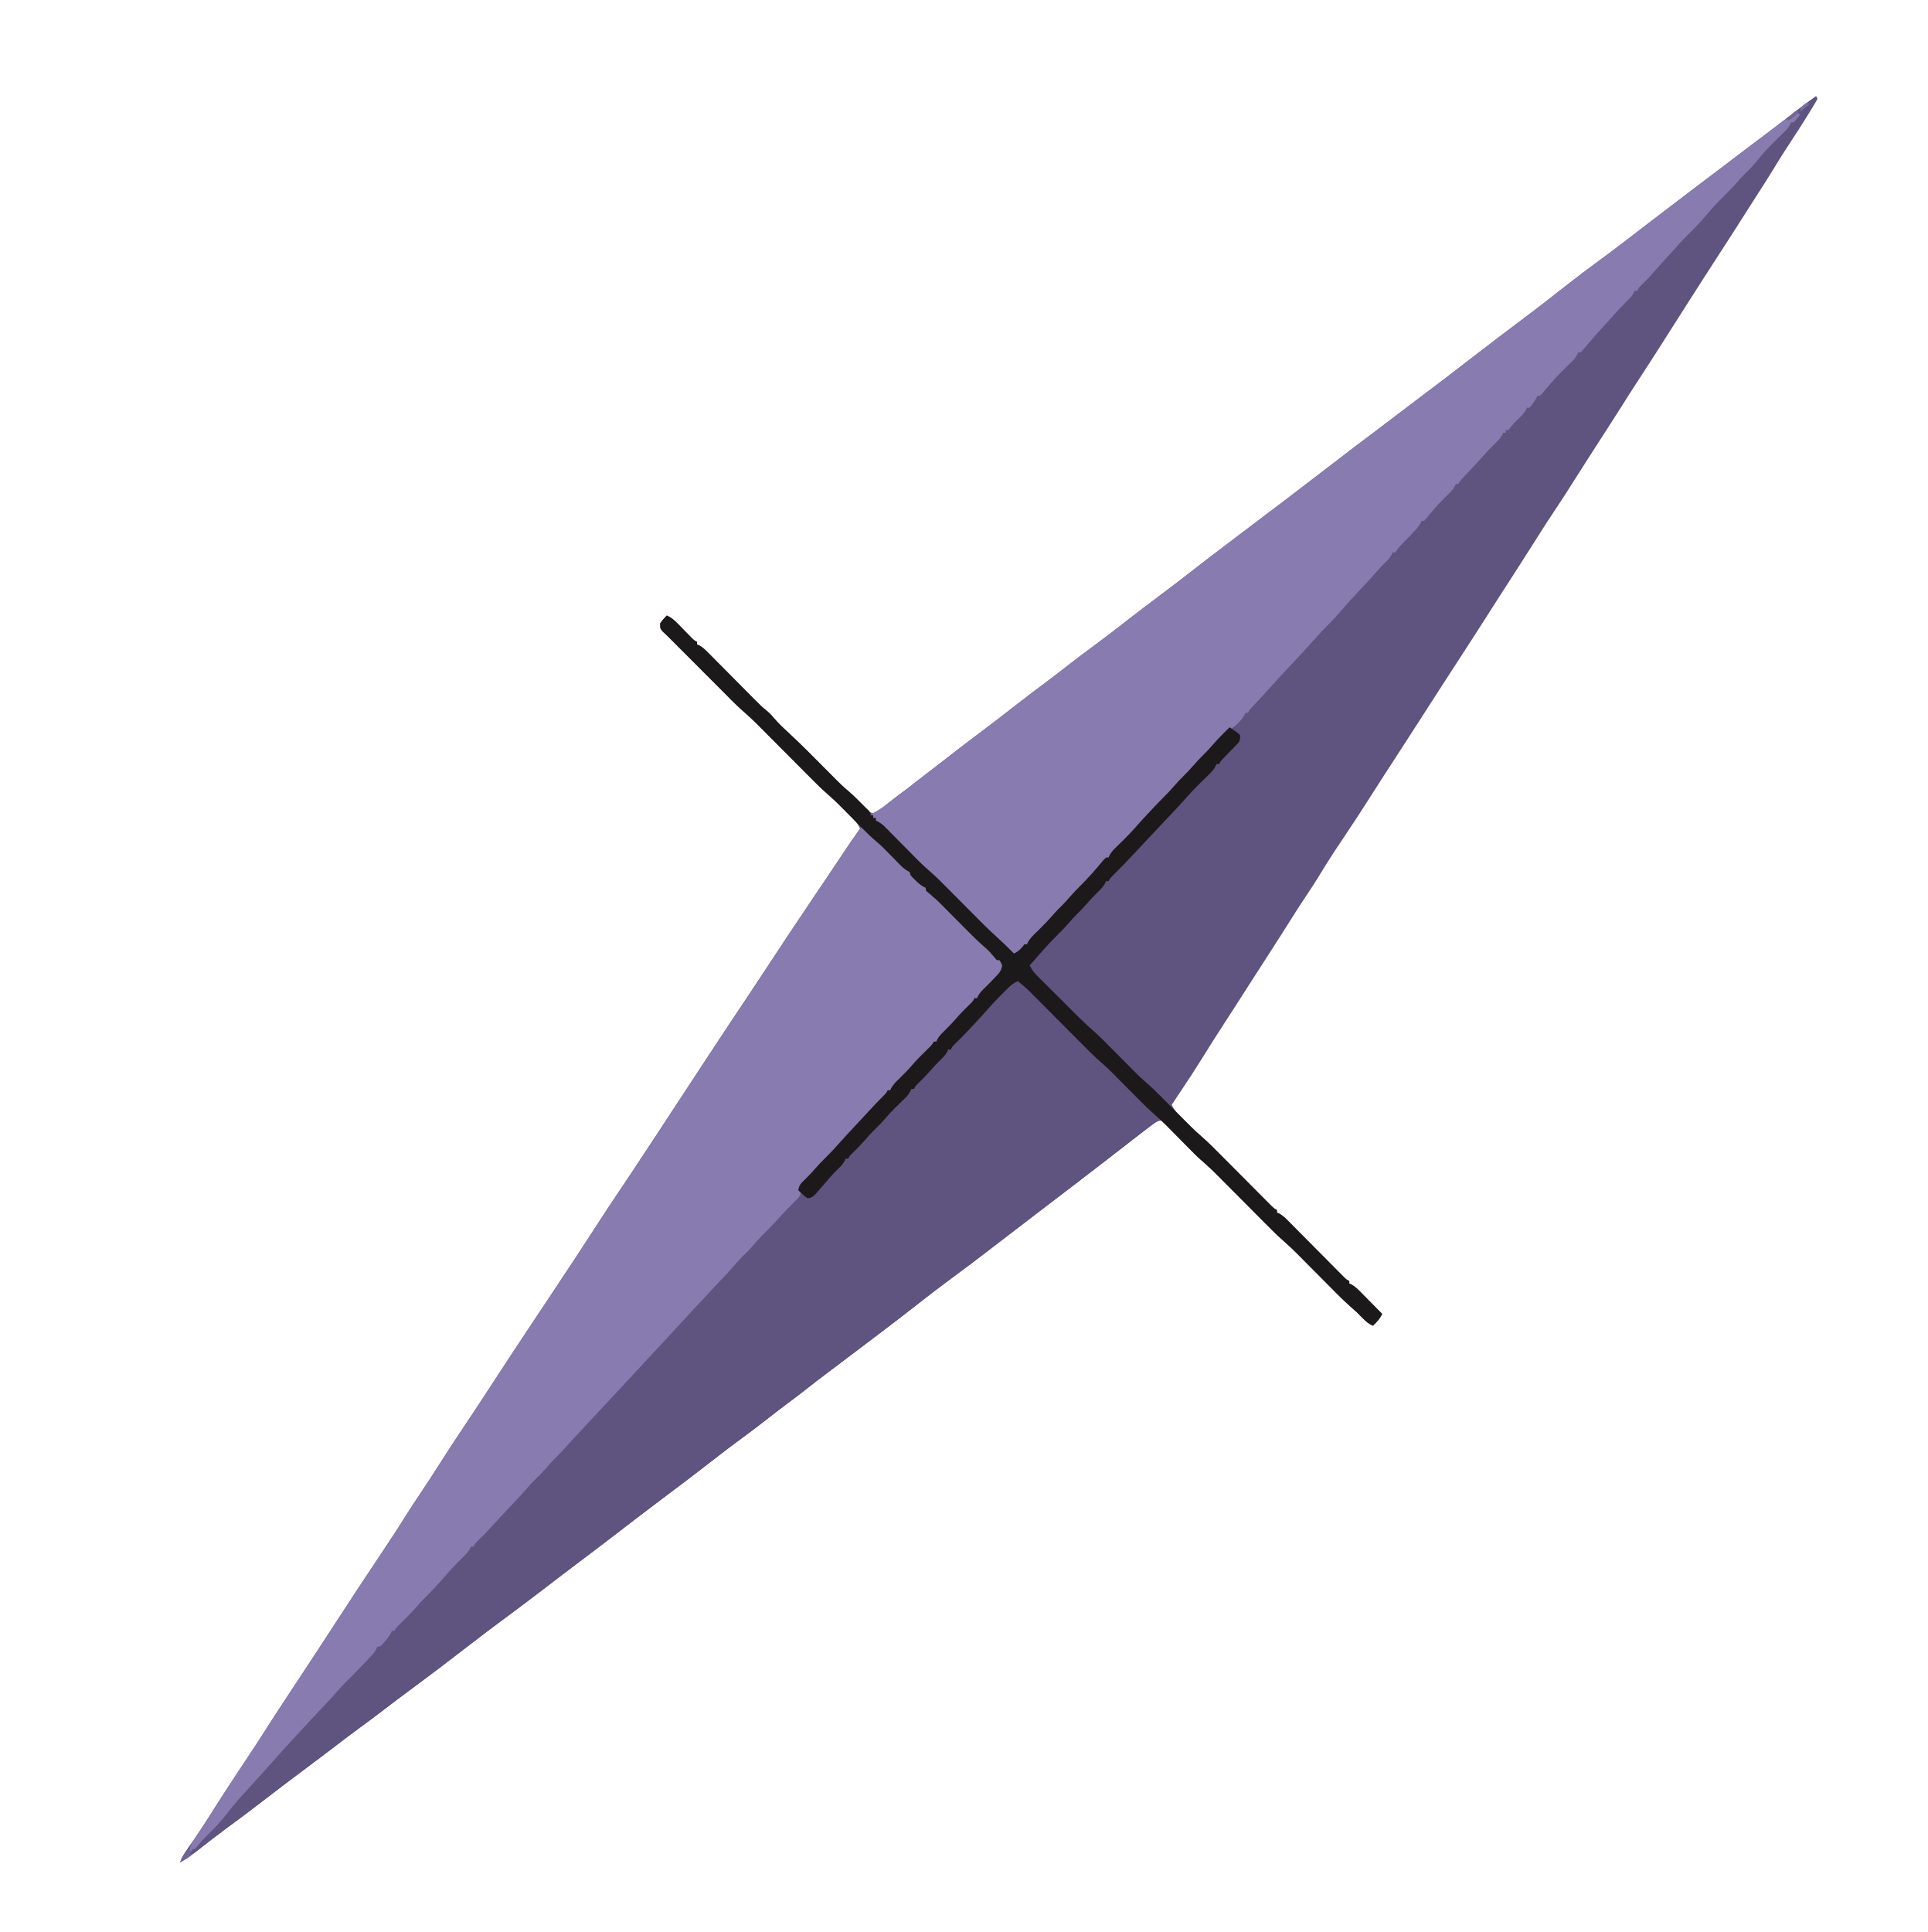
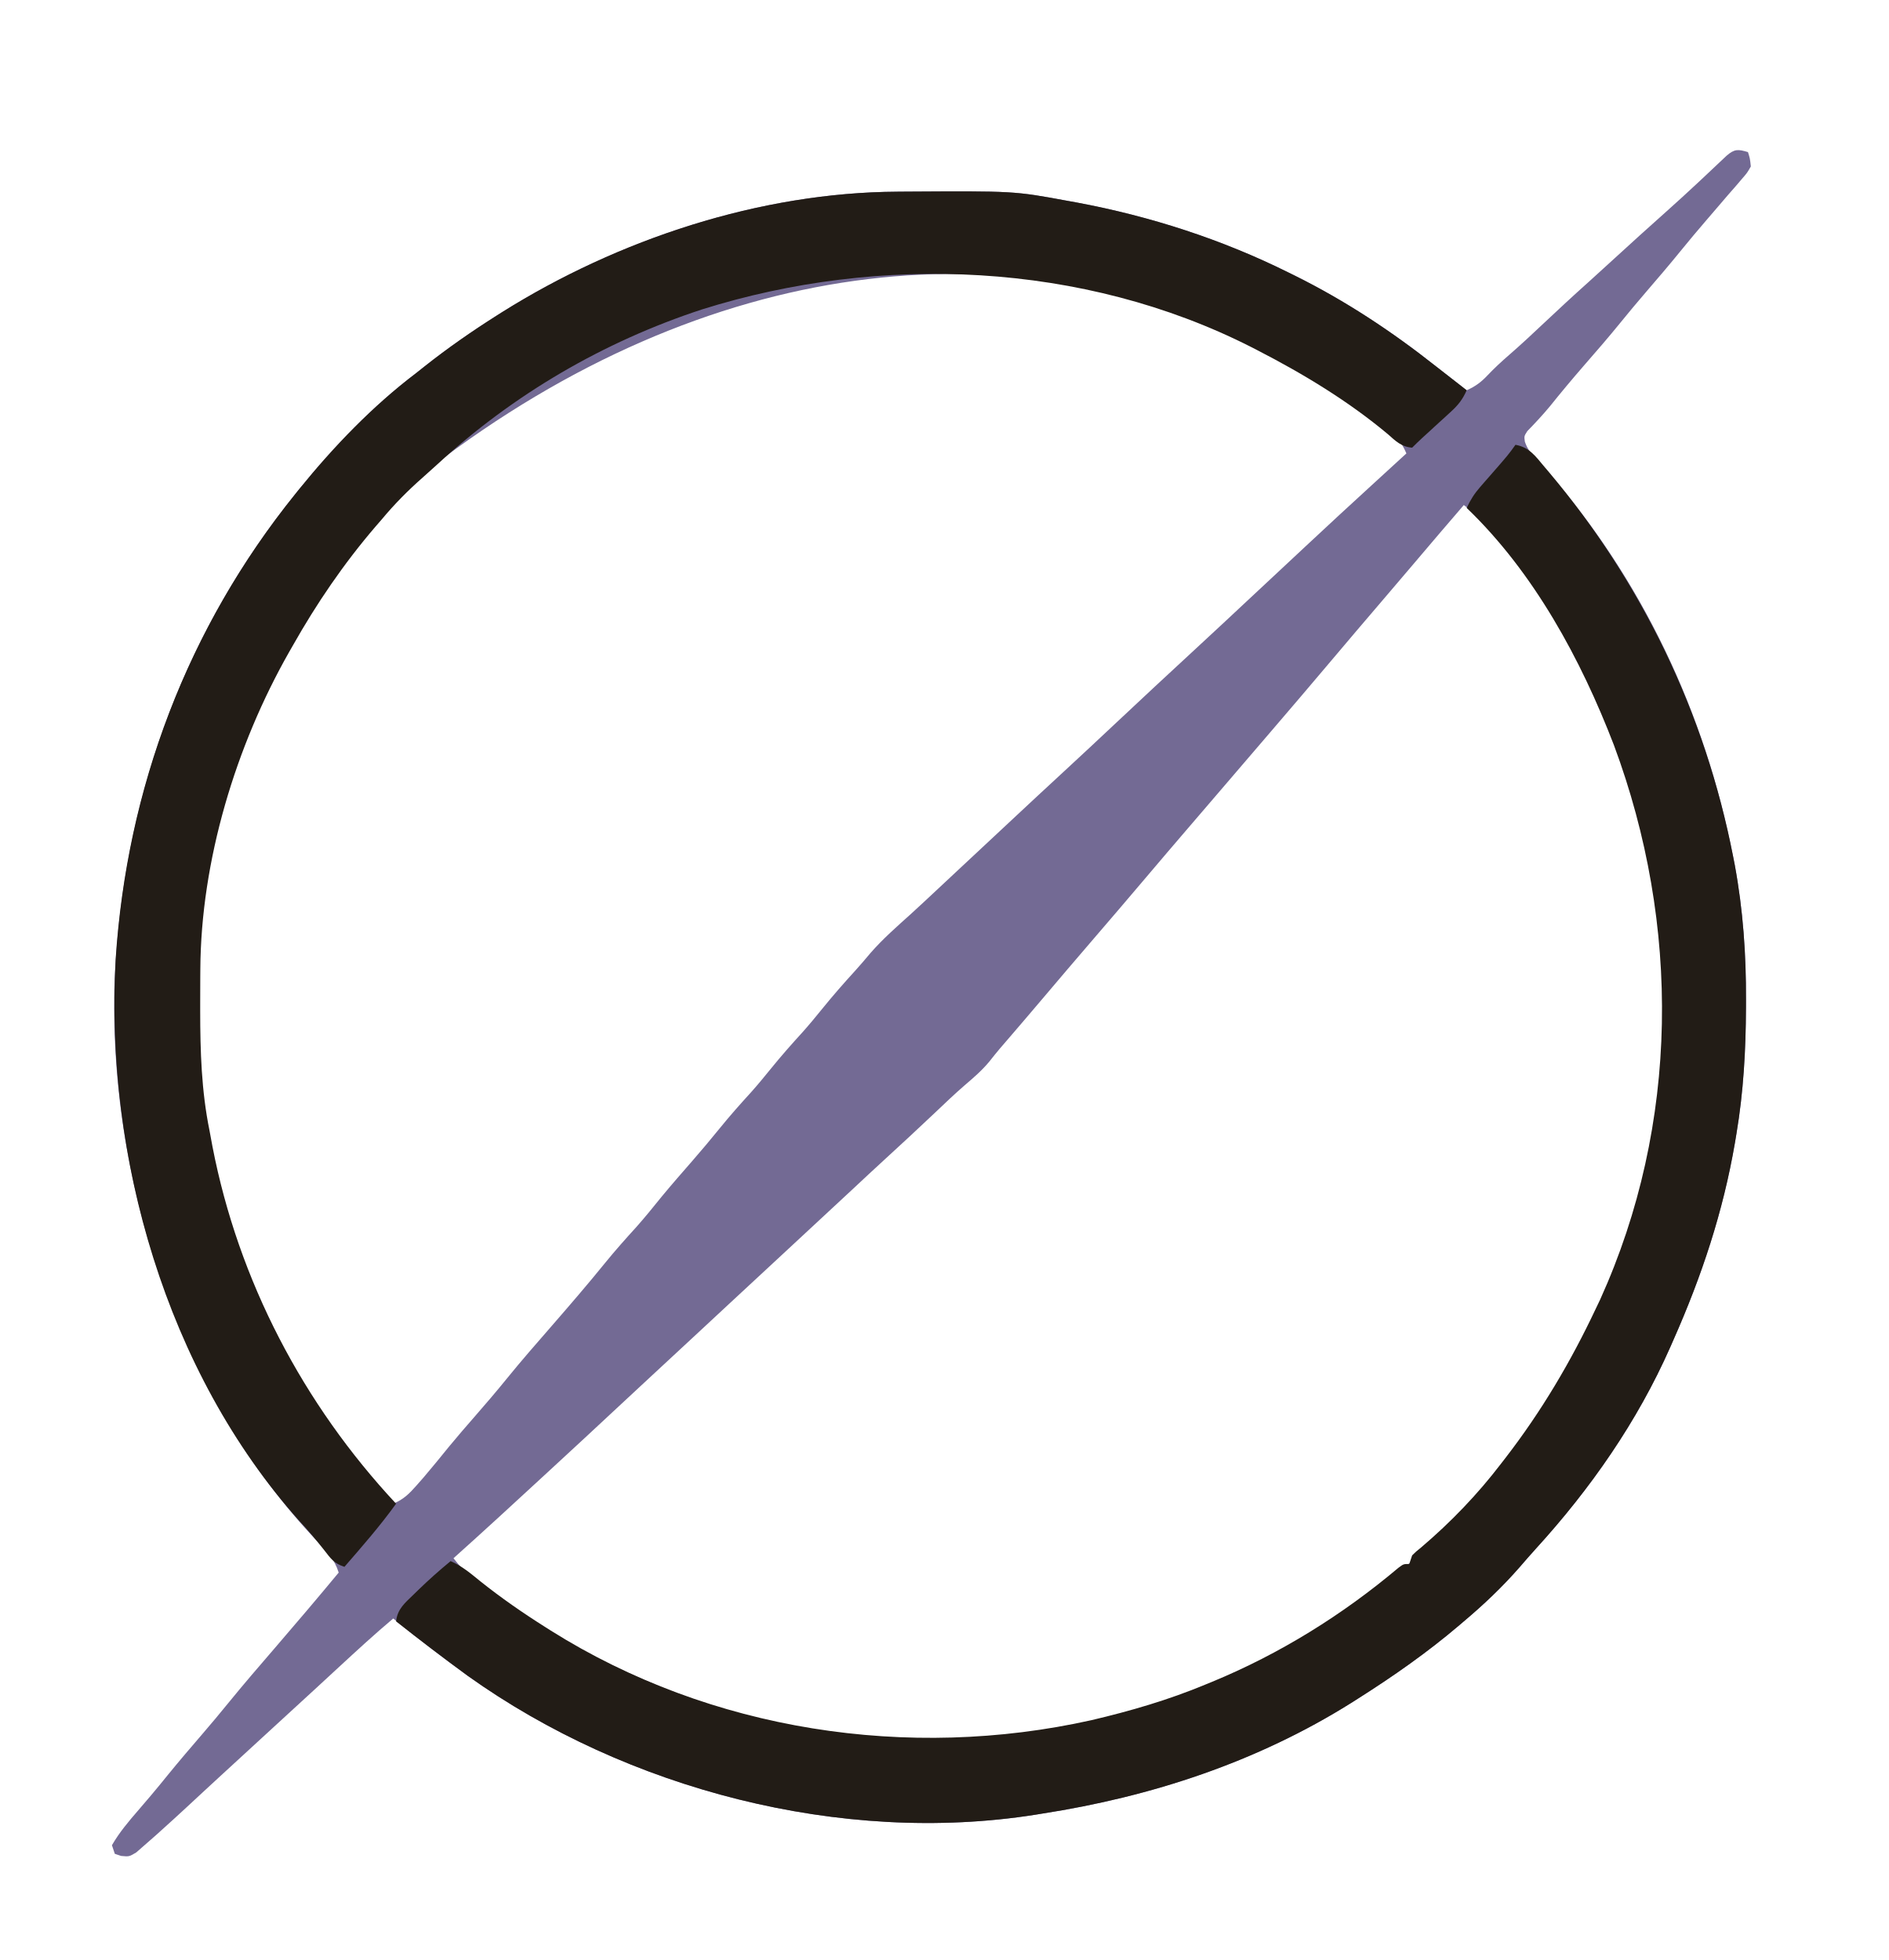
- <svg xmlns="http://www.w3.org/2000/svg" width="1466" height="1469">
-   <path fill="#5f5380" d="m1381 73 1 2c-.75 1.7-.75 1.7-2 3.76l-1.42 2.36-1.58 2.57-1.63 2.68a850 850 0 0 1-14.86 23.19 627 627 0 0 0-12.6 20.02 606 606 0 0 1-10.72 16.96A1206 1206 0 0 0 1327 162.5a2206 2206 0 0 1-17 26.5 6915 6915 0 0 0-34.12 53.19l-1.73 2.71q-4.31 6.77-8.6 13.55a2598 2598 0 0 1-20.08 31.14 1385 1385 0 0 0-13.2 20.64q-4.7 7.48-9.52 14.9a3832 3832 0 0 0-13.56 21.06l-2.06 3.22q-4.97 7.76-9.91 15.55a1102 1102 0 0 1-16.4 25.3c-5.46 8.14-10.65 16.44-15.9 24.71l-10.1 15.84a3863 3863 0 0 1-14.74 22.88q-5.52 8.53-10.95 17.12a2855 2855 0 0 1-18.6 28.85q-5.63 8.64-11.2 17.3l-3.9 6a4535 4535 0 0 0-16.3 25.35 4141 4141 0 0 1-19.65 30.42l-6.92 10.64-1.35 2.1a1133 1133 0 0 0-7.23 11.32 1545 1545 0 0 1-23.62 36.13 612 612 0 0 0-16.87 26.31 324 324 0 0 1-9.53 14.83c-5.51 8.2-10.75 16.57-16.04 24.91a4723 4723 0 0 1-24.7 38.5q-7.2 11.13-14.31 22.31a2594 2594 0 0 1-11.47 17.78c-4.42 6.8-8.72 13.68-13 20.56A817 817 0 0 1 897 831l-3.62 5.44L891 840c1.42 3.23 3.14 5.38 5.63 7.86l2.2 2.2 2.3 2.25 2.22 2.23a188 188 0 0 0 10.19 9.49c5.13 4.47 9.9 9.3 14.69 14.13l5.02 5.04q5.32 5.33 10.63 10.68l12.38 12.44 4.94 4.97 3.02 3.03 2.66 2.67C969 919 969 919 971 920v2l1.7.7c2.9 1.63 4.88 3.65 7.22 6l1.44 1.45q2.35 2.36 4.68 4.73l3.26 3.28q4.3 4.31 8.57 8.63 6.86 6.93 13.74 13.84l4.8 4.84 2.93 2.95 2.59 2.61C1024 973 1024 973 1026 974v2l1.69.7c2.93 1.65 4.93 3.7 7.3 6.09l1.39 1.4q2.19 2.21 4.37 4.44l2.98 3L1051 999c-1.72 3.77-4 6.15-7 9-3.49-1.48-5.64-3.46-8.25-6.19a114 114 0 0 0-8.3-7.86 271 271 0 0 1-14.36-13.8l-4.23-4.25-8.84-8.9-7.31-7.34-5.45-5.49a190 190 0 0 0-11.12-10.53c-5.11-4.4-9.81-9.2-14.56-13.98l-5.15-5.18q-6.4-6.41-12.78-12.84l-10.84-10.88-5.03-5.07a255 255 0 0 0-15-14.13c-3.01-2.64-5.77-5.52-8.55-8.4l-3.7-3.78q-2.86-2.93-5.7-5.88l-5.6-5.72-1.71-1.8c-1.62-1.63-1.62-1.63-4.52-3.98-4.1.48-6.81 2.93-9.94 5.44l-3.51 2.76-1.8 1.42q-3.95 3.1-7.94 6.13a2832 2832 0 0 0-15.56 12.06 2981 2981 0 0 1-24.16 18.6l-8.26 6.31q-10.78 8.25-21.58 16.47A4759 4759 0 0 0 767 939l-13 10-2.31 1.77c-9.4 7.2-18.82 14.36-28.38 21.36a959 959 0 0 0-25.07 19.11 1561 1561 0 0 1-30 23.09q-8.28 6.2-16.49 12.48a2483 2483 0 0 1-21.19 16 810 810 0 0 0-18.48 14.2 643 643 0 0 1-14.84 11.3 821 821 0 0 0-15.05 11.57A712 712 0 0 1 563.5 1094a792 792 0 0 0-20.58 15.6 2186 2186 0 0 1-37.82 28.82 3320 3320 0 0 0-36.6 27.89 3065 3065 0 0 1-33.52 25.45 1630 1630 0 0 0-10.92 8.3l-2.16 1.65-9.4 7.21a1833 1833 0 0 1-30.6 23A1289 1289 0 0 0 358 1250a2392 2392 0 0 1-45.83 34.71 1276 1276 0 0 0-20.33 15.32 1097 1097 0 0 1-17.59 13.16 1107 1107 0 0 0-20.05 15.06A2139 2139 0 0 1 232 1345a2095 2095 0 0 0-25.35 19.19 1806 1806 0 0 1-36.67 27.64 604 604 0 0 0-18.84 14.47A129 129 0 0 1 137 1416c1.45-4.12 3.47-7.33 6-10.87l2.44-3.48 1.28-1.82a520 520 0 0 0 15.92-24.3c4.75-7.64 9.7-15.12 14.71-22.58 6.68-9.93 13.33-19.88 19.71-30.01q8.31-13.14 16.88-26.13l1.33-2.02 8.28-12.58 12.1-18.4 4.27-6.5a2902 2902 0 0 0 13.5-20.7q8.77-13.52 17.64-26.99l1.63-2.48q10.56-16.05 21.25-32.02c4.89-7.3 9.7-14.64 14.3-22.14 3.7-5.96 7.6-11.78 11.51-17.6q7.67-11.4 15-23c5.6-8.87 11.36-17.6 17.19-26.32s11.65-17.45 17.37-26.25a6561 6561 0 0 1 17.98-27.5l2.98-4.54A4438 4438 0 0 1 410 998l5.96-8.94 4.25-6.37a3866 3866 0 0 0 18.23-27.57l1.4-2.12q7.47-11.38 14.85-22.81c8.24-12.82 16.79-25.44 25.26-38.1q8.48-12.74 16.86-25.53l3.08-4.68 16.03-24.45c17.28-26.4 34.6-52.78 52.14-79a3237 3237 0 0 0 13.46-20.34 5527 5527 0 0 1 41.41-62.19l1.7-2.51 3.33-4.92a2660 2660 0 0 0 14.14-21.14q5.82-8.75 11.9-17.33c-1.6-3.4-3.4-5.64-6.07-8.3l-2.47-2.46-2.59-2.55-2.51-2.52A197 197 0 0 0 629.48 604c-5.34-4.65-10.29-9.68-15.27-14.7l-5.35-5.38-13.28-13.34-11.26-11.3-5.23-5.27a254 254 0 0 0-14.97-14.1c-5.13-4.59-9.9-9.57-14.76-14.44l-3.63-3.63-9.48-9.51-9.65-9.67-15.58-15.61c-2.25-2.26-4.5-4.48-6.86-6.63C502 478 502 478 502 474c1.44-2.25 3.2-4.01 5-6 3.35 1.45 5.5 3.28 8.04 5.88l2.26 2.29 2.32 2.4 4.6 4.68 2.06 2.1C528 487 528 487 530 488v2l1.72.73c2.73 1.52 4.57 3.33 6.77 5.55l2.67 2.68 2.86 2.9 2.97 2.99 7.8 7.86 12.45 12.55 4.32 4.36c7.34 7.4 7.34 7.4 10.87 10.28a42 42 0 0 1 6 6c3.3 3.85 6.83 7.26 10.57 10.66 10.34 9.57 20.22 19.6 30.13 29.61 11.22 11.3 11.22 11.3 17.16 16.32a85 85 0 0 1 5.38 5.3l1.77 1.85 3.53 3.81c4.32 4.5 4.32 4.5 7.6 4.73 3.1-1.5 5.55-3.33 8.24-5.5l3.48-2.75 1.84-1.46c3.14-2.47 6.35-4.84 9.56-7.22A1506 1506 0 0 0 714 581a1591 1591 0 0 1 28.04-21.54 1866 1866 0 0 0 31.77-24.34c7.17-5.6 14.43-11.07 21.73-16.51a909 909 0 0 0 16.52-12.67A694 694 0 0 1 830.5 492a963 963 0 0 0 25.51-19.44c9.12-7.14 18.36-14.1 27.62-21.03a1625 1625 0 0 0 24.74-18.94c7.38-5.75 14.76-11.48 22.26-17.06q6.84-5.13 13.62-10.34 9.46-7.24 19-14.38 11.35-8.5 22.6-17.16l8.73-6.68q8.34-6.37 16.67-12.78 19-14.65 38.21-29.03a980 980 0 0 0 12.04-9.16q6.95-5.37 14-10.62c14.26-10.67 28.4-21.5 42.5-32.38 14-10.8 28.02-21.55 42.19-32.12 10.22-7.64 20.25-15.52 30.28-23.39a975 975 0 0 1 25.2-19.1c12.78-9.36 25.31-19.05 37.86-28.73q10.83-8.3 21.7-16.55l8.23-6.27q12.67-9.7 25.44-19.26 9.7-7.29 19.32-14.65a1848 1848 0 0 1 15.97-12.06c6.54-4.88 12.98-9.88 19.41-14.91A476 476 0 0 1 1381 73" data-index="1" style="pointer-events:all" />
-   <path fill="#5f5380" d="M772 745c10.07 4.23 18.81 15.68 26.47 23.4l4.9 4.92q5.2 5.21 10.38 10.43 6.04 6.08 12.1 12.15l4.78 4.81c4.7 4.72 9.44 9.32 14.5 13.65 3.42 3 6.6 6.24 9.8 9.47l2.17 2.18 6.77 6.8 4.61 4.63 10.08 10.11L882 851l-1.77 1.26a756 756 0 0 0-24.86 18.89 3667 3667 0 0 1-35.28 27.25l-8.26 6.32q-10.78 8.25-21.58 16.47A4759 4759 0 0 0 767 939l-15.31 11.77c-9.4 7.2-18.82 14.36-28.38 21.36a959 959 0 0 0-25.07 19.11 1561 1561 0 0 1-30 23.09q-8.28 6.2-16.49 12.48a2483 2483 0 0 1-21.19 16 810 810 0 0 0-18.48 14.2 643 643 0 0 1-14.84 11.3 821 821 0 0 0-15.05 11.57A712 712 0 0 1 563.5 1094a792 792 0 0 0-20.58 15.6 2186 2186 0 0 1-37.82 28.82 3320 3320 0 0 0-36.6 27.89 3065 3065 0 0 1-33.52 25.45 1630 1630 0 0 0-10.92 8.3l-2.16 1.65-9.4 7.21a1833 1833 0 0 1-30.6 23A1289 1289 0 0 0 358 1250a2392 2392 0 0 1-45.83 34.71 1276 1276 0 0 0-20.33 15.32 1097 1097 0 0 1-17.59 13.16 1107 1107 0 0 0-20.05 15.06A2139 2139 0 0 1 232 1345a2095 2095 0 0 0-25.35 19.19 1806 1806 0 0 1-36.67 27.64 604 604 0 0 0-18.84 14.47A129 129 0 0 1 137 1416c1.37-4 3.26-6.8 6-10l2 1 1-1 1.38-1.13a85 85 0 0 0 10.87-10.87 87 87 0 0 1 5.19-5.37c3.48-3.43 6.44-7.18 9.46-11.02 2.85-3.54 5.9-6.9 8.96-10.25a326 326 0 0 0 5.45-6.17c3.67-4.22 7.48-8.3 11.28-12.4a439 439 0 0 0 9.71-10.84q4.16-4.74 8.4-9.4 2.2-2.43 4.38-4.88c5.11-5.72 10.32-11.33 15.56-16.93q5.7-6.1 11.36-12.24c18.72-20.3 18.72-20.3 27.04-28.5a98 98 0 0 0 10.53-12.23L287 1252h2l.78-1.73a34 34 0 0 1 4.72-6.52l1.84-2.14C298 1240 298 1240 300 1240l.78-1.77c1.31-2.4 2.72-3.94 4.67-5.84l2.07-2.04 2.17-2.1c4.8-4.67 9.4-9.4 13.76-14.48 1.92-2.2 3.96-4.24 6.05-6.27a170 170 0 0 0 9.55-10.27c2.92-3.34 5.94-6.6 8.95-9.85a216 216 0 0 0 7.56-8.63L358 1176h2l.81-1.8c1.2-2.22 2.4-3.62 4.2-5.37l1.8-1.77 1.88-1.81c4.39-4.26 8.56-8.61 12.56-13.25 2.9-3.3 5.92-6.5 8.94-9.69a1610 1610 0 0 0 14.31-15.37q5.32-5.82 10.93-11.34c1.75-1.78 3.38-3.64 5-5.54A134 134 0 0 1 428 1102c2.48-2.45 4.85-4.92 7.13-7.56 5.15-5.99 10.6-11.7 16-17.45q4.45-4.74 8.87-9.49l10.57-11.32a3701 3701 0 0 0 17.9-19.27q5.74-6.22 11.53-12.41a3345 3345 0 0 0 24.38-26.37c7.08-7.75 14.26-15.4 21.43-23.07q8.84-9.4 17.57-18.93 6.88-7.52 13.87-14.94l2-2.14a481 481 0 0 1 11.26-11.55 93 93 0 0 0 4.8-5.25c4.46-5.18 9.08-10.2 13.69-15.25l2.35 1.52c2.65 1.48 2.65 1.48 5.02 1.17a23 23 0 0 0 5.77-5.24c4.63-5.38 9.53-10.49 14.43-15.62l2.08-2.2 1.88-1.97C642 883 642 883 643 881h2l.61-1.61c2-3.43 4.74-5.9 7.58-8.64a194 194 0 0 0 12.2-12.93c2.42-2.74 5.04-5.26 7.65-7.83 1.87-1.9 3.6-3.84 5.34-5.87 3.63-4.24 7.59-8.12 11.58-12.02C692 830 692 830 693 828h2l.65-1.64c1.84-3.21 4.39-5.56 7.04-8.11a182 182 0 0 0 14.77-16.07A133 133 0 0 1 721 798h2l.8-1.79a22 22 0 0 1 4.43-5.6l1.94-1.9 2.02-1.96c4.55-4.43 8.92-8.93 13.07-13.75 2.93-3.37 6-6.62 9.05-9.87l1.96-2.1A553 553 0 0 1 772 745" data-index="2" style="pointer-events:all" />
-   <path fill="#877bb0" d="M655 629a367 367 0 0 1 15.25 13.69l2.25 2.12A695 695 0 0 1 690 662l2.59 2.59q2.1 2.1 4.18 4.22c3.49 3.54 7.07 6.82 10.95 9.93L709 680v2l1.76.78c2.46 1.34 4.07 2.81 6.03 4.8l2.2 2.21 2.35 2.4 2.45 2.45 7.71 7.8q3.85 3.9 7.71 7.78l4.8 4.85 4.13 4.18a27 27 0 0 0 4.1 3.36L754 724v2l4 2v2h2c1.69 1.75 1.69 1.75 3 4-.38 3.62-2.01 5.41-4.5 7.97l-2.13 2.23-2.24 2.3q-2.2 2.26-4.37 4.53l-1.97 2.02c-1.79 1.95-1.79 1.95-3.4 4.2L743 759h-2l-.61 1.61c-2 3.43-4.74 5.9-7.58 8.64A209 209 0 0 0 719 784l-3.81 4.5-1.71 2.03C712 792 712 792 710 792l-.78 1.77a23 23 0 0 1-4.67 5.84l-2.07 2.04-2.17 2.1c-4.8 4.68-9.42 9.42-13.8 14.51a88 88 0 0 1-5.38 5.62c-3.02 2.9-3.02 2.9-4.13 5.12h-2l-.61 1.61c-2 3.43-4.73 5.9-7.58 8.64a194 194 0 0 0-12 12.68c-3.13 3.58-6.41 7-9.68 10.45a600 600 0 0 0-13 14.06c-3.76 4.22-7.74 8.2-11.77 12.16-2.76 2.8-5.34 5.71-7.89 8.7-1.47 1.7-1.47 1.7-3.22 3.05L608 902l.64 2.8c.36 3.2.36 3.2-1.75 6.17a137 137 0 0 1-3.08 3.1l-3.34 3.41-1.74 1.76c-2.74 2.79-5.35 5.68-7.98 8.57a339 339 0 0 1-11.96 12.37c-2.46 2.5-4.72 5.16-7 7.82a144 144 0 0 1-7.6 7.75c-2.55 2.63-4.93 5.38-7.33 8.14-2.9 3.3-5.91 6.48-8.92 9.67l-5.97 6.35a3540 3540 0 0 0-33.34 35.97q-7.15 7.78-14.37 15.48A2263 2263 0 0 0 483 1043.5a3752 3752 0 0 1-18.22 19.6l-10.52 11.26q-4.46 4.79-8.94 9.57a960 960 0 0 0-15.26 16.57 205 205 0 0 1-9.39 9.8c-1.76 1.8-3.4 3.66-5.04 5.58a164 164 0 0 1-10.22 10.65 145 145 0 0 0-5.7 6.24c-3.71 4.27-7.57 8.38-11.46 12.48q-7.2 7.59-14.25 15.31a261 261 0 0 1-11.54 11.92C361 1174 361 1174 360 1176h-2l-.68 1.67c-1.74 3.06-3.98 5.14-6.5 7.58a179 179 0 0 0-10.94 11.59 331 331 0 0 1-18.29 19.54c-1.68 1.7-3.22 3.49-4.78 5.3-3.7 4.33-7.74 8.3-11.81 12.28-3.9 3.84-3.9 3.84-5 6.04h-2l-.78 1.73a34 34 0 0 1-4.72 6.52l-1.84 2.14C289 1252 289 1252 287 1252l-.79 1.76a27 27 0 0 1-4.59 6.03l-2.03 2.15-2.15 2.25-2.2 2.31c-4.3 4.53-8.65 9-13.15 13.35a143 143 0 0 0-5.36 5.88c-3.7 4.26-7.54 8.37-11.42 12.46a2000 2000 0 0 0-18.85 20.23q-2.3 2.5-4.62 4.99a621 621 0 0 0-14.14 15.64c-3.51 4.03-7.12 7.98-10.7 11.95l-6.7 7.45a506 506 0 0 1-4.7 5.13 211 211 0 0 0-12.97 15.36 148 148 0 0 1-14.89 16.35 118 118 0 0 0-8.43 9.38L148 1406h-2v2l-2-1c.65-3.57 2.13-6.04 4.11-9.06l1.92-2.95L152 1392l1.79-2.74 5.4-8.26q6.91-10.55 13.62-21.25a943 943 0 0 1 16.1-24.6q8.38-12.51 16.47-25.21 7.14-11.27 14.55-22.35c5.6-8.35 11.11-16.75 16.63-25.15l1.47-2.23a3391 3391 0 0 0 15.43-23.65q8.74-13.5 17.6-26.94l1.64-2.48q10.55-16.05 21.24-32.02c4.89-7.3 9.7-14.64 14.3-22.14 3.7-5.96 7.6-11.78 11.51-17.6q7.67-11.4 15-23c5.6-8.87 11.36-17.6 17.19-26.32s11.65-17.45 17.37-26.25a6561 6561 0 0 1 17.98-27.5l2.98-4.54A4438 4438 0 0 1 410 998l5.96-8.94 4.25-6.37a3866 3866 0 0 0 18.23-27.57l1.4-2.12q7.47-11.38 14.85-22.81c8.24-12.82 16.79-25.44 25.26-38.1q8.48-12.74 16.86-25.53l3.08-4.68 16.03-24.45c17.28-26.4 34.6-52.78 52.14-79a3237 3237 0 0 0 13.46-20.34 5527 5527 0 0 1 41.41-62.19l1.7-2.51 3.33-4.92a2717 2717 0 0 0 14.32-21.43A369 369 0 0 1 655 629m712-543 2 1a159 159 0 0 1-5 6h-2l-.76 1.75c-1.4 2.54-2.97 4.18-5.06 6.2l-2.3 2.24-2.44 2.37c-5.9 5.79-11.41 11.55-16.5 18.06-2.72 3.33-5.76 6.28-8.84 9.28a98 98 0 0 0-5.41 5.91A168 168 0 0 1 1311 149a206 206 0 0 0-13 14 169 169 0 0 1-11 12c-4.87 4.78-9.61 9.6-14.05 14.77a400 400 0 0 1-7.45 8.23q-4.7 5.08-9.25 10.31c-2.8 3.25-5.78 6.27-8.87 9.24C1246 219 1246 219 1245 221h-2l-.74 1.73c-1.49 2.67-3.24 4.4-5.45 6.52a164 164 0 0 0-9.87 10.52 400 400 0 0 1-7.44 8.23 343 343 0 0 0-15.31 17.5L1202 268h-2l-.81 1.8a20 20 0 0 1-4.2 5.37l-1.79 1.75-1.89 1.83a223 223 0 0 0-15.99 17.29l-1.63 1.96-1.43 1.75C1171 301 1171 301 1169 301l-.75 1.69A38 38 0 0 1 1163 310h-2l-.72 1.72c-1.55 2.76-3.43 4.59-5.72 6.78a51 51 0 0 0-6.22 6.78L1147 327h-2v2h-2l-.7 1.7c-1.62 2.87-3.62 4.77-5.99 7.05a166 166 0 0 0-10.18 10.83c-3.7 4.2-7.57 8.25-11.42 12.32l-1.8 1.9-1.62 1.72C1110 366 1110 366 1109 368h-2l-.7 1.7c-1.62 2.87-3.62 4.77-5.99 7.05a171 171 0 0 0-13.78 15.08q-1.72 2.12-3.53 4.17h-2l-.77 1.75c-1.36 2.49-2.9 4.22-4.85 6.25l-2.15 2.25-2.23 2.31-4.37 4.57-1.97 2.03C1063 417 1063 417 1061 420h-2l-.8 1.8a20 20 0 0 1-4.39 5.45c-2.4 2.34-4.69 4.7-6.87 7.25-3.5 4.06-7.15 7.97-10.81 11.88a693 693 0 0 0-19.63 21.68c-2.55 2.94-5.23 5.7-8 8.44a171 171 0 0 0-9.52 10.23c-6.26 7.17-12.85 14.07-19.36 21.02a967 967 0 0 0-15.31 16.7 541 541 0 0 1-5.49 5.98l-1.66 1.8-3.26 3.48c-3.79 4.07-3.79 4.07-4.9 6.29h-2l-.8 1.78a23 23 0 0 1-4.51 5.78l-1.74 1.76C938 553 938 553 935.64 554.36c-3.28 2.04-5.84 4.59-8.52 7.33l-1.6 1.62a208 208 0 0 0-9.88 10.83c-2.43 2.75-5.06 5.29-7.67 7.86a119 119 0 0 0-5.47 6 131 131 0 0 1-7.5 8 126 126 0 0 0-7.37 7.88c-3.46 4.03-7.2 7.73-11 11.43a194 194 0 0 0-7.78 8.59 396 396 0 0 1-9.29 10.1l-1.98 2.11c-4 4.26-8.05 8.45-12.26 12.5C844 650 844 650 843 652h-2l-.7 1.7c-1.62 2.87-3.62 4.77-5.99 7.05-3.06 3-6.03 5.99-8.81 9.25-3.48 4.07-7.27 7.79-11.08 11.55a162 162 0 0 0-7.77 8.59c-2.2 2.48-4.55 4.77-6.9 7.09a112 112 0 0 0-5.13 5.64c-3.4 3.96-7.06 7.6-10.8 11.25C782 716 782 716 781 718h-2l-.75 1.75c-1.42 2.55-3.13 4.27-5.25 6.25-4.37-1.66-7.14-4.96-10.31-8.25-4.4-4.49-8.86-8.72-13.69-12.75a497 497 0 0 1-5-5l-4.02-4.04-2.29-2.3-10.29-10.32-5.4-5.42-7.86-7.88-2.42-2.43a234 234 0 0 0-12.82-11.94c-3.12-2.75-6.03-5.7-8.96-8.66l-1.9-1.92-5.92-5.97-7.86-7.93-1.82-1.84c-4.21-4.24-4.21-4.24-6.44-5.35v-2h-2v-2l-2-1 2.44-1.1c4.52-2.26 8.46-5.32 12.5-8.34l2.53-1.88a553 553 0 0 0 17.32-13.5c4.56-3.68 9.22-7.22 13.93-10.72 4.06-3.03 8.04-6.16 12.03-9.27q8.59-6.72 17.31-13.25 17.02-12.73 33.75-25.82c7.17-5.6 14.43-11.07 21.73-16.51a909 909 0 0 0 16.52-12.67A694 694 0 0 1 830.5 492a963 963 0 0 0 25.51-19.44c9.12-7.14 18.36-14.1 27.62-21.03a1625 1625 0 0 0 24.74-18.94c7.38-5.75 14.76-11.48 22.26-17.06q6.84-5.13 13.62-10.34 9.46-7.24 19-14.38 11.35-8.5 22.6-17.16l8.73-6.68q8.34-6.37 16.67-12.78 19-14.65 38.21-29.03a980 980 0 0 0 12.04-9.16q6.95-5.37 14-10.62c14.26-10.67 28.4-21.5 42.5-32.38 14-10.8 28.02-21.55 42.19-32.12 10.22-7.64 20.25-15.52 30.28-23.39a975 975 0 0 1 25.2-19.1c12.78-9.36 25.31-19.05 37.86-28.73q10.83-8.3 21.7-16.55l8.23-6.27q12.67-9.7 25.44-19.26 9.67-7.28 19.29-14.63a2087 2087 0 0 1 18.75-14.15l1.81-1.35 1.69-1.26q2.2-1.7 4.34-3.49c2.5-1.92 4.18-2.1 7.22-2.7 2.81-2.06 2.81-2.06 5-4" data-index="3" style="pointer-events:all;opacity:1" />
-   <path fill="#1c191b" d="M507 468c3.35 1.45 5.5 3.28 8.04 5.88l2.26 2.29 2.32 2.4 4.6 4.68 2.06 2.1C528 487 528 487 530 488v2l1.72.73c2.73 1.52 4.57 3.33 6.77 5.55l2.67 2.68 2.86 2.9 2.97 2.99 7.8 7.86 12.45 12.55 4.32 4.36c7.34 7.4 7.34 7.4 10.87 10.28a42 42 0 0 1 6 6c3.3 3.85 6.83 7.26 10.57 10.66 10.34 9.57 20.22 19.6 30.13 29.61 11.34 11.42 11.34 11.42 17.14 16.34 3.22 2.78 6.22 5.8 9.23 8.8l1.91 1.88 1.8 1.8 1.63 1.6C662 618 662 618 662 620h2v2h2v2l1.79.8a22 22 0 0 1 5.57 4.35l3.97 4.02 2.14 2.16q3.4 3.42 6.78 6.86l6.73 6.8 4.18 4.24c3.8 3.84 7.73 7.45 11.82 10.98 3.58 3.17 6.92 6.57 10.28 9.95l2.29 2.3 7.14 7.16 4.82 4.84 10.75 10.8 4.54 4.55a171 171 0 0 0 5.29 5.06l1.62 1.48 1.66 1.52c4.66 4.28 9.21 8.61 13.63 13.13 3.76-1.68 5.45-3.77 8-7h2l.61-1.61c2-3.43 4.74-5.9 7.58-8.64 4.28-4.2 8.39-8.42 12.27-13 2.15-2.45 4.48-4.7 6.8-6.98 1.77-1.8 3.41-3.67 5.05-5.58 2.77-3.21 5.68-6.21 8.69-9.19a226 226 0 0 0 13.91-15.27l1.9-2.23 1.71-2.03C841 652 841 652 843 652l.8-1.79a22 22 0 0 1 4.43-5.6l1.94-1.9 2.02-1.96c4.55-4.43 8.91-8.92 13.06-13.74 3-3.44 6.12-6.75 9.25-10.07l1.9-2.03q4.6-4.91 9.35-9.66c2.34-2.32 4.57-4.67 6.69-7.19A134 134 0 0 1 900 590c2.62-2.58 5.1-5.21 7.5-8s4.88-5.42 7.5-8c2.6-2.56 5.06-5.17 7.44-7.94 3.94-4.6 8.23-8.82 12.56-13.06q2.01 1.35 4 2.75l2.25 1.55L943 559c0 4.5-.28 4.79-3.25 7.82l-2.03 2.12-2.16 2.18-4.18 4.32-1.89 1.93C928 579 928 579 927 581h-2l-.77 1.76c-1.36 2.48-2.87 4.1-4.9 6.07l-2.2 2.17-2.32 2.25c-4.9 4.8-9.66 9.61-14.13 14.82-2.78 3.2-5.7 6.28-8.62 9.37l-1.94 2.07L884 626l-10.07 10.7a1950 1950 0 0 0-9.7 10.35 527 527 0 0 1-18.44 19.1C844 668 844 668 843 670h-2l-.74 1.73c-1.49 2.67-3.24 4.4-5.45 6.52a167 167 0 0 0-10.13 10.85 106 106 0 0 1-5.18 5.4 112 112 0 0 0-6.75 7.25c-2.93 3.4-6.05 6.6-9.25 9.75a187 187 0 0 0-10.8 11.5 457 457 0 0 1-6.14 7l-2.06 2.31L783 734c1.47 3.39 3.35 5.6 5.96 8.2l2.46 2.48 2.68 2.65 2.76 2.76 5.8 5.77 7.36 7.34 7.08 7.07 2.64 2.64a256 256 0 0 0 13.35 12.4c3.36 2.97 6.48 6.16 9.63 9.35l2.13 2.14q4.45 4.47 8.89 8.96l6.54 6.58 1.99 2.02c3.15 3.16 6.34 6.21 9.72 9.13 4.18 3.6 8.07 7.46 11.95 11.38l2.2 2.21 9.17 9.25 6.75 6.8 2.06 2.07a164 164 0 0 0 9.64 9.05c5.07 4.38 9.75 9.15 14.47 13.9l5.02 5.05 10.63 10.67q6.18 6.23 12.38 12.45l4.94 4.97 3.02 3.03 2.66 2.67C969 919 969 919 971 920v2l1.7.7c2.9 1.63 4.88 3.65 7.22 6l1.44 1.45q2.35 2.36 4.68 4.73l3.26 3.28q4.3 4.31 8.57 8.63 6.86 6.93 13.74 13.84l4.8 4.84 2.93 2.95 2.59 2.61C1024 973 1024 973 1026 974v2l1.69.7c2.93 1.65 4.93 3.7 7.3 6.09l1.39 1.4q2.19 2.21 4.37 4.44l2.98 3L1051 999c-1.72 3.77-4 6.15-7 9-3.49-1.48-5.64-3.46-8.25-6.19a114 114 0 0 0-8.3-7.86 271 271 0 0 1-14.36-13.8l-4.23-4.25-8.84-8.9-7.31-7.34-5.45-5.49a190 190 0 0 0-11.12-10.53c-5.11-4.4-9.81-9.2-14.56-13.98l-5.15-5.18q-6.4-6.41-12.78-12.84l-10.84-10.88-5.03-5.07a256 256 0 0 0-15-14.13c-3.02-2.64-5.81-5.49-8.62-8.34l-1.86-1.87q-3.88-3.9-7.75-7.82l-5.7-5.75-1.73-1.75a162 162 0 0 0-9.07-8.48 206 206 0 0 1-11.77-11.2l-2.13-2.15q-4.45-4.47-8.89-8.96l-6.54-6.58-1.99-2.02a160 160 0 0 0-9.45-8.86c-5.17-4.47-9.95-9.33-14.76-14.18l-5.17-5.2q-5.5-5.5-10.98-11.02l-12.75-12.81-5.07-5.1-3.13-3.15-2.74-2.75c-2.8-2.68-5.68-5.13-8.68-7.57-3.12 1.39-5.24 3-7.64 5.41l-2.06 2.06-2.11 2.15-2.08 2.09a243 243 0 0 0-11.38 12.3c-2.97 3.4-6.07 6.7-9.17 9.99l-1.98 2.11c-4 4.26-8.05 8.45-12.26 12.5C724 796 724 796 723 798h-2l-.77 1.77c-1.36 2.47-2.87 4.04-4.92 5.98a124 124 0 0 0-7.81 8.25c-3.12 3.64-6.46 7-9.9 10.34C696 826 696 826 695 828h-2l-.81 1.8a20 20 0 0 1-4.2 5.37l-1.79 1.75-1.89 1.83a201 201 0 0 0-12.74 13.46c-2.4 2.74-5.01 5.24-7.6 7.8-1.9 1.91-3.66 3.89-5.4 5.93a171 171 0 0 1-10.75 11.18C646 879 646 879 645 881h-2l-.8 1.8a20 20 0 0 1-4.39 5.45c-2.5 2.44-4.9 4.92-7.18 7.56l-1.73 2-4.2 4.89-2.39 2.74-2.2 2.56c-2.16 2.05-3.14 2.95-6.11 3-1.92-1.22-1.92-1.22-3.75-2.94l-1.86-1.71L607 905c.57-3.67 1.94-5.24 4.63-7.75 2.7-2.6 5.26-5.2 7.68-8.06a161 161 0 0 1 9.19-9.69 181 181 0 0 0 10.45-11.16c3.43-3.91 7.01-7.68 10.57-11.48q6-6.4 11.92-12.86c3.18-3.47 6.4-6.88 9.75-10.19C674 831 674 831 675 829h2l.68-1.67c1.74-3.06 3.98-5.14 6.5-7.58 3.21-3.13 6.36-6.26 9.26-9.69 3.61-4.25 7.57-8.13 11.56-12.02 3.9-3.83 3.9-3.83 5-6.04h2l.7-1.7c1.62-2.87 3.62-4.77 5.99-7.05a170 170 0 0 0 10.5-11.23c2.86-3.2 5.93-6.15 8.99-9.14C740 761 740 761 741 759h2l.74-1.73c1.49-2.67 3.24-4.4 5.45-6.52 3.01-2.96 5.98-5.93 8.81-9.06l1.69-1.87A11.2 11.2 0 0 0 762 734c-.94-2.25-.94-2.25-2-4h-2c-1.23-1.28-1.23-1.28-2.62-3.06a55 55 0 0 0-7.1-7.2c-4.21-3.63-8.13-7.48-12.03-11.43l-2.14-2.15-6.67-6.72-8.82-8.88-2-2.03a135 135 0 0 0-11.36-10.29L704 677v-2l-1.73-.75c-2.62-1.44-4.42-3.13-6.52-5.25l-2.14-2.12C692 665 692 665 692 663l-1.75-.76c-2.56-1.41-4.25-3.03-6.3-5.13l-2.3-2.34-2.4-2.46c-8.79-8.98-8.79-8.98-12.92-12.49-7.34-6.3-13.98-13.42-20.78-20.29l-5.7-5.75-1.73-1.74a146 146 0 0 0-8.76-8.18c-5.31-4.6-10.2-9.6-15.15-14.57l-5.35-5.38-13.28-13.34-11.26-11.3-5.23-5.27a254 254 0 0 0-14.97-14.1c-5.13-4.59-9.9-9.57-14.76-14.44l-3.63-3.63-9.48-9.51-9.65-9.67-15.58-15.61c-2.25-2.26-4.5-4.48-6.86-6.63C502 478 502 478 502 474c1.44-2.25 3.2-4.01 5-6" data-index="4" style="pointer-events:all;opacity:1" />
-   <path fill="#706495" d="m143 1406 2 1v4c-1.75 1.48-1.75 1.48-4 2.75l-2.25 1.3-1.75.95c1.37-4 3.26-6.8 6-10" data-index="5" style="pointer-events:all" />
-   <path fill="#736798" d="m1366 84 2 1c-2.8 2.96-5.18 5.45-9 7 1.5-3.8 3.76-5.61 7-8" data-index="6" style="pointer-events:all" />
-   <path fill="#7b6fa1" d="m1374 78 2 1-7 6v-3c2.5-2.19 2.5-2.19 5-4" data-index="7" style="pointer-events:all" />
+ <svg xmlns="http://www.w3.org/2000/svg" width="658" height="683">
+   <path fill="none" d="M0 0h658v683H0z" id="svg-layer-0" style="pointer-events: all; fill: none;" />
+   <path fill="none" d="M0 0h658v683H0zm603.316 53.012-1.754 1.675-2.109 1.97L597 59q-1.473 1.362-2.953 2.719C590.687 64.8 587.343 67.899 584 71c-12.692 11.774-12.692 11.774-18.852 17.102-3.463 3.06-6.84 6.213-10.23 9.355A810 810 0 0 1 545 106.5c-3.8 3.407-7.564 6.85-11.312 10.313-.542.497-1.083.995-1.64 1.508a548 548 0 0 0-8.626 8.113l-1.768 1.682a315 315 0 0 0-3.34 3.227c-3.096 2.93-3.867 3.657-8.314 3.657-1.792-1.035-1.792-1.035-3.617-2.492l-2.065-1.621-2.193-1.762q-2.316-1.81-4.637-3.617l-2.318-1.816c-48.311-37.67-108.784-57.244-169.795-57.004l-2.928.005c-14.673.047-28.99.605-43.447 3.307l-2.912.52C229.523 78.973 186.159 97.578 149 127l-3.008 2.363C130.312 141.94 115.306 156.081 103 172l-3.016 3.793C63.276 222.356 41.506 280.563 40 340l-.062 2.127C38.423 400.956 54.848 459.289 88 508l1.348 1.982c7.485 10.915 15.695 21.122 24.804 30.729 1.901 2.355 2.885 4.436 3.848 7.289l-2.457 2.824c-5.856 6.74-11.689 13.497-17.442 20.325a1549 1549 0 0 1-10.226 11.976A575 575 0 0 0 77.5 595.5a578 578 0 0 1-10.375 12.375l-1.539 1.79q-3.014 3.51-6.033 7.016c-5.195 6.044-10.29 12.149-15.178 18.444l-1.292 1.65C41.231 639.19 39.971 641.088 39 644l2 3c6.67-.063 9.945-4.203 14.375-8.625q2.166-2.116 4.336-4.227l2.16-2.113c2.658-2.541 5.417-4.948 8.2-7.35 3.132-2.735 6.152-5.586 9.179-8.435A2121 2121 0 0 1 99 598l6-5.5q4.481-4.11 8.965-8.215A6582 6582 0 0 0 136 564c4.574 2.938 8.744 6.173 12.938 9.625C161.452 583.755 175.012 592.071 189 600l1.905 1.086C222.745 619.096 258.768 629.113 295 633l2.436.286C348.714 638.744 401.889 628.868 448 606l2.342-1.138C501.345 579.919 544.038 538.167 572 489l1.945-3.355C592.051 453.208 602.887 416.823 607 380l.286-2.365C609.84 353.92 609.31 328.425 605 305l-.57-3.226c-9.55-52.77-33.053-103.068-69.891-142.332-3.522-3.874-3.522-3.874-3.601-6.532 1.397-2.511 3.082-4.386 5.062-6.472 3.226-3.48 6.33-6.997 9.313-10.688 3.491-4.315 7.063-8.547 10.687-12.75 3.536-4.102 7.029-8.228 10.438-12.437 4.142-5.105 8.443-10.06 12.763-15.014 3.917-4.503 7.722-9.084 11.475-13.725 3.286-3.993 6.671-7.9 10.076-11.791 9.33-10.76 9.33-10.76 9.06-14.97L609 53c-3.49-1.306-3.49-1.306-5.684.012" id="svg-layer-1" style="pointer-events: all; fill: none;" />
+   <path fill="none" d="M487 153a92 92 0 0 1 3 3c-1.308 2.92-2.662 4.877-5.02 7.031l-1.828 1.688-1.964 1.781-2.035 1.87q-2.075 1.907-4.154 3.805c-2.356 2.15-4.697 4.316-7.038 6.482-3.171 2.935-6.35 5.86-9.529 8.786a3242 3242 0 0 0-23.381 21.756 4024 4024 0 0 1-27.142 25.267c-6.026 5.557-12.013 11.155-18.002 16.752q-5.636 5.265-11.277 10.527-4.726 4.41-9.45 8.825a3295 3295 0 0 1-17.618 16.368c-6.206 5.716-12.36 11.487-18.511 17.261q-5.863 5.501-11.738 10.988l-1.866 1.747a565 565 0 0 1-8.959 8.222c-6 5.393-11.378 10.826-16.379 17.196-2.11 2.65-4.323 5.15-6.609 7.648a234 234 0 0 0-9 10.5c-3.61 4.463-7.384 8.727-11.25 12.969-2.329 2.62-4.546 5.306-6.75 8.031a234 234 0 0 1-9 10.5c-3.822 4.197-7.415 8.537-10.984 12.95-3.491 4.233-7.102 8.357-10.71 12.49a414 414 0 0 0-9.556 11.373c-3.532 4.363-7.237 8.525-11.016 12.675-2.235 2.514-4.368 5.085-6.484 7.7-3.623 4.474-7.345 8.846-11.125 13.187a1540 1540 0 0 0-16.287 19.037 6415 6415 0 0 1-6.775 8.026l-1.364 1.613c-3.92 4.634-7.88 9.234-11.84 13.835-3.921 4.571-7.742 9.215-11.52 13.907A62 62 0 0 1 139 524c-23.78-10.085-42.535-55.075-51.687-77.187-10.786-26.794-18.364-55.606-18.516-84.641l-.022-2.737C68.551 322.348 68.551 322.348 72 306l.602-3.014c9.49-46.889 29.9-89.18 62.21-124.576 2.12-2.336 4.185-4.713 6.25-7.097 3.094-3.485 6.344-6.583 9.903-9.586 2.065-1.753 4.044-3.578 6.035-5.415 11.38-10.092 23.938-18.571 37-26.312l1.936-1.16C277.502 80.275 385.306 83.61 487 153" id="svg-layer-2" style="pointer-events: all; fill: none;" />
+   <path fill="#736A94" d="M609 53c.7 2.223.7 2.223 1 5-1.23 2.184-1.23 2.184-3.187 4.438l-2.235 2.624L602 68q-1.448 1.686-2.89 3.375a1663 1663 0 0 1-4.615 5.38A472 472 0 0 0 585.5 87.5c-3.934 4.847-7.986 9.583-12.06 14.31a467 467 0 0 0-8.878 10.627c-4.138 5.1-8.435 10.051-12.752 15a470 470 0 0 0-11.794 14.126c-2.5 3.023-5.165 5.87-7.899 8.683C531 152 531 152 531.273 153.916c.786 2.252 1.644 3.443 3.247 5.193l1.58 1.762 1.712 1.879c34.002 38.305 56.184 85.443 66 135.625l.591 3.019c2.888 15.669 3.98 31.193 3.91 47.106l-.006 2.632c-.052 14.785-.863 29.263-3.307 43.868l-.52 3.139C600.344 422.283 592.91 444.64 583 467l-1.067 2.43c-11.474 25.96-27.73 49.296-46.812 70.23a327 327 0 0 0-5.683 6.465C523.463 552.966 516.946 559.159 510 565l-1.576 1.347C497.241 575.87 485.4 584.137 473 592l-2.222 1.41C437.928 614.013 401.166 626.087 363 632l-2.193.36C293.11 643.077 218.432 623.552 163 584c-8.843-6.44-17.53-13.077-26-20-6.51 5.474-12.752 11.232-19 17l-1.62 1.495-6.52 6.02c-6.097 5.632-12.218 11.236-18.34 16.84a4761 4761 0 0 0-15.378 14.128l-4.915 4.537q-3.171 2.925-6.329 5.867A727 727 0 0 1 56 638l-1.51 1.368a331 331 0 0 1-4.428 3.882l-2.59 2.266C45 647 45 647 42.185 646.734L40 646l-1-3c2.568-4.458 5.831-8.31 9.188-12.187q1.477-1.726 2.953-3.454l1.47-1.72c1.976-2.332 3.902-4.703 5.827-7.077 3.957-4.863 8.027-9.62 12.12-14.37A491 491 0 0 0 79.5 593.5c5.372-6.61 10.94-13.048 16.5-19.5 7.408-8.606 14.759-17.253 22-26-1.431-4.606-4.065-7.454-7.375-10.812C62.923 487.02 38.453 413.45 39.816 345.016 41.843 281.428 63.015 221.558 103 172l1.297-1.613C116.286 155.612 129.823 141.509 145 130l3.023-2.398c8.017-6.34 16.346-12.13 24.977-17.602l1.919-1.218c40.453-25.367 89.789-41.731 137.804-41.985l2.711-.022c37.879-.23 37.879-.23 56.566 3.225l3.157.57C400.692 75.336 425.732 83.418 449 95l2.178 1.072c17.545 8.717 33.683 19.374 49.033 31.514 2.437 1.926 4.895 3.826 7.351 5.727q1.72 1.342 3.438 2.687c3.007-1.34 4.998-2.798 7.25-5.187 2.38-2.517 4.878-4.821 7.492-7.09 4.144-3.598 8.147-7.327 12.133-11.098 5.181-4.88 10.393-9.713 15.703-14.453A926 926 0 0 0 562 90.5a1694 1694 0 0 1 18.316-16.566c3.898-3.487 7.765-7 11.579-10.579l2.053-1.927q2.03-1.906 4.05-3.82l1.877-1.764 1.68-1.588c2.762-2.4 4.055-2.273 7.445-1.256M150 163l-2.812 2.5c-5.485 4.888-10.506 9.847-15.188 15.5l-2.227 2.566C118.783 196.39 109.296 210.301 101 225l-1.194 2.082c-18.675 32.813-30.81 72.82-31.01 110.746l-.02 2.737a1609 1609 0 0 0-.026 8.685l-.002 2.997c.015 14.15.418 27.849 3.252 41.753l1.031 5.566C82.086 446.284 104.62 489.3 137 524c3.597-1.495 5.631-3.527 8.188-6.437l2.402-2.735c3.023-3.547 5.963-7.154 8.894-10.777 2.945-3.572 5.973-7.063 9.016-10.551 3.734-4.282 7.425-8.583 11-13 5.129-6.329 10.493-12.447 15.84-18.59 6.209-7.144 12.388-14.306 18.347-21.66 3.556-4.382 7.28-8.567 11.079-12.738 3.02-3.397 5.86-6.928 8.718-10.461 3.491-4.234 7.102-8.358 10.71-12.492a414 414 0 0 0 9.556-11.372c3.527-4.356 7.225-8.514 11-12.656 2.329-2.62 4.546-5.306 6.75-8.031 3.61-4.463 7.384-8.727 11.25-12.969 2.329-2.62 4.546-5.306 6.75-8.031 3.663-4.524 7.47-8.875 11.395-13.172 1.856-2.052 3.639-4.146 5.418-6.265 4.277-4.904 9.152-9.162 13.978-13.51 3.036-2.758 6.027-5.563 9.022-8.365.314-.295.314-.295 1.908-1.784l3.856-3.606q4.71-4.401 9.423-8.798 5.663-5.283 11.32-10.57a3295 3295 0 0 1 17.618-16.368c6.206-5.716 12.36-11.487 18.511-17.261 9.013-8.46 18.052-16.89 27.142-25.267 6.026-5.557 12.013-11.155 18.002-16.752q5.635-5.264 11.275-10.525 4.746-4.428 9.487-8.862A2743 2743 0 0 1 478 169a17064 17064 0 0 0 9.797-8.98L490 158c-6.822-16.417-36.866-29.213-52-37l-2.106-1.084C352.669 77.68 246.343 88.93 150 163m360 13c-5.855 6.815-11.704 13.635-17.5 20.5A2121 2121 0 0 1 481 210a3154 3154 0 0 0-17 20 3944 3944 0 0 1-21.484 25.234q-3.76 4.38-7.516 8.766l-3 3.5-1.5 1.75-6 7-2.998 3.498q-3.766 4.396-7.537 8.787c-4.84 5.64-9.67 11.287-14.465 16.965-6.3 7.459-12.66 14.864-19.02 22.27a3185 3185 0 0 0-17.323 20.32c-3.979 4.71-7.99 9.392-12.01 14.066-.47.546-.938 1.09-1.42 1.653l-1.398 1.62c-1.259 1.488-2.471 3.015-3.68 4.544-2.556 3.08-5.492 5.603-8.53 8.197-3.564 3.078-6.954 6.339-10.369 9.58a1372 1372 0 0 1-17.73 16.48c-3.51 3.21-6.984 6.459-10.457 9.707-4.674 4.37-9.357 8.728-14.063 13.063a2629 2629 0 0 0-14 13q-7.767 7.26-15.586 14.46c-4.154 3.83-8.287 7.682-12.414 11.54q-7.767 7.26-15.586 14.46c-4.154 3.83-8.287 7.682-12.414 11.54a3597 3597 0 0 1-18.903 17.528q-2.439 2.249-4.874 4.5C179.204 523.746 168.666 533.442 158 543c3.433 4.408 6.997 7.817 11.563 11.063l1.947 1.401c57.015 40.587 125.363 59.506 195.053 47.848 26.055-4.721 51.1-12.78 74.437-25.312l2.174-1.148A263.5 263.5 0 0 0 475 557l2.168-1.574q3.269-2.388 6.52-4.801l1.998-1.478c3.744-2.817 7.054-5.765 10.314-9.147q2.16-2.132 4.328-4.258C517.157 519.14 517.157 519.14 524 510l3.254-4.219C539.1 490.241 548.677 473.657 557 456l1.508-3.156c27.692-61.135 28.035-130.716 4.804-193.156-10.253-26.665-24.116-51.508-42.625-73.313l-1.49-1.759c-2.827-3.26-5.722-6.02-9.197-8.616" id="svg-layer-3" style="pointer-events: all;" />
+   <path fill="#221C16" d="m312.723 66.797 2.711-.022c37.879-.23 37.879-.23 56.566 3.225l3.157.57C400.692 75.336 425.732 83.418 449 95l2.178 1.072c17.545 8.717 33.683 19.374 49.033 31.514 2.437 1.926 4.895 3.826 7.351 5.727q1.72 1.342 3.438 2.687c-1.37 3.113-2.901 5.095-5.406 7.383l-2.004 1.847-2.09 1.895-4.094 3.758-1.834 1.668A122 122 0 0 0 492 156c-3.73-.292-5.718-2.271-8.437-4.687C469.727 139.728 454.019 130.243 438 122l-2.106-1.084c-58.434-29.654-129.288-32.583-191.305-13.097-34.288 11.256-65.67 29.543-92.218 53.997a290 290 0 0 1-4.96 4.461c-5.246 4.615-9.95 9.354-14.411 14.723l-2.23 2.57C119.782 196.393 110.295 210.302 102 225l-1.194 2.082c-18.675 32.813-30.81 72.82-31.01 110.746l-.02 2.737a1609 1609 0 0 0-.026 8.685l-.002 2.997c.015 14.15.418 27.849 3.252 41.753l1.031 5.566C83.086 446.284 105.62 489.3 138 524c-5.555 7.715-11.774 14.827-18 22-3.78-1.26-4.741-2.883-7.187-6-2.777-3.491-5.576-6.871-8.626-10.125-46.397-51.899-67.636-126.87-63.91-195.39C44.155 274.628 65.328 218.69 103 172l1.297-1.613C116.286 155.612 129.823 141.509 145 130l3.023-2.398c8.017-6.34 16.346-12.13 24.977-17.602l1.919-1.218c40.453-25.367 89.789-41.731 137.804-41.985M528 155c4.817.856 6.986 3.96 10 7.563l1.724 2.029c32.517 38.695 54.37 84.103 64.088 133.783l.591 3.019c2.888 15.669 3.98 31.193 3.91 47.106l-.006 2.632c-.052 14.785-.863 29.263-3.307 43.868l-.52 3.139C600.344 422.283 592.91 444.64 583 467l-1.067 2.43c-11.474 25.96-27.73 49.296-46.812 70.23a327 327 0 0 0-5.683 6.465C523.463 552.966 516.946 559.159 510 565l-1.576 1.347C497.241 575.87 485.4 584.137 473 592l-2.222 1.41C437.928 614.013 401.166 626.087 363 632l-2.193.36C293.123 643.075 218.417 623.562 163 584a849 849 0 0 1-25-19c.47-4.353 3.09-6.422 6.125-9.375l1.497-1.464A185 185 0 0 1 157 544c3.931 1.684 7.027 4.326 10.313 7 7.276 5.804 14.818 11.034 22.687 16l1.963 1.246c55.616 34.944 124.539 45.412 188.299 31.18C393.882 596.23 407.084 592.38 420 587l2.385-.975c23.476-9.688 45.422-23.319 64.83-39.697C489 545 489 545 491 545l1-3c1.355-1.332 1.355-1.332 3.188-2.812C505.444 530.462 514.836 520.703 523 510l1.562-2.018C537.083 491.742 547.263 474.534 556 456l1.508-3.156c27.692-61.135 28.035-130.716 4.804-193.156C550.796 229.736 534.415 199.46 511 177c1.29-2.786 2.694-5.005 4.715-7.312l1.58-1.82c.27-.309.27-.309 1.643-1.868 6.553-7.503 6.553-7.503 9.062-11" id="svg-layer-4" style="pointer-events: all;" />
</svg>
